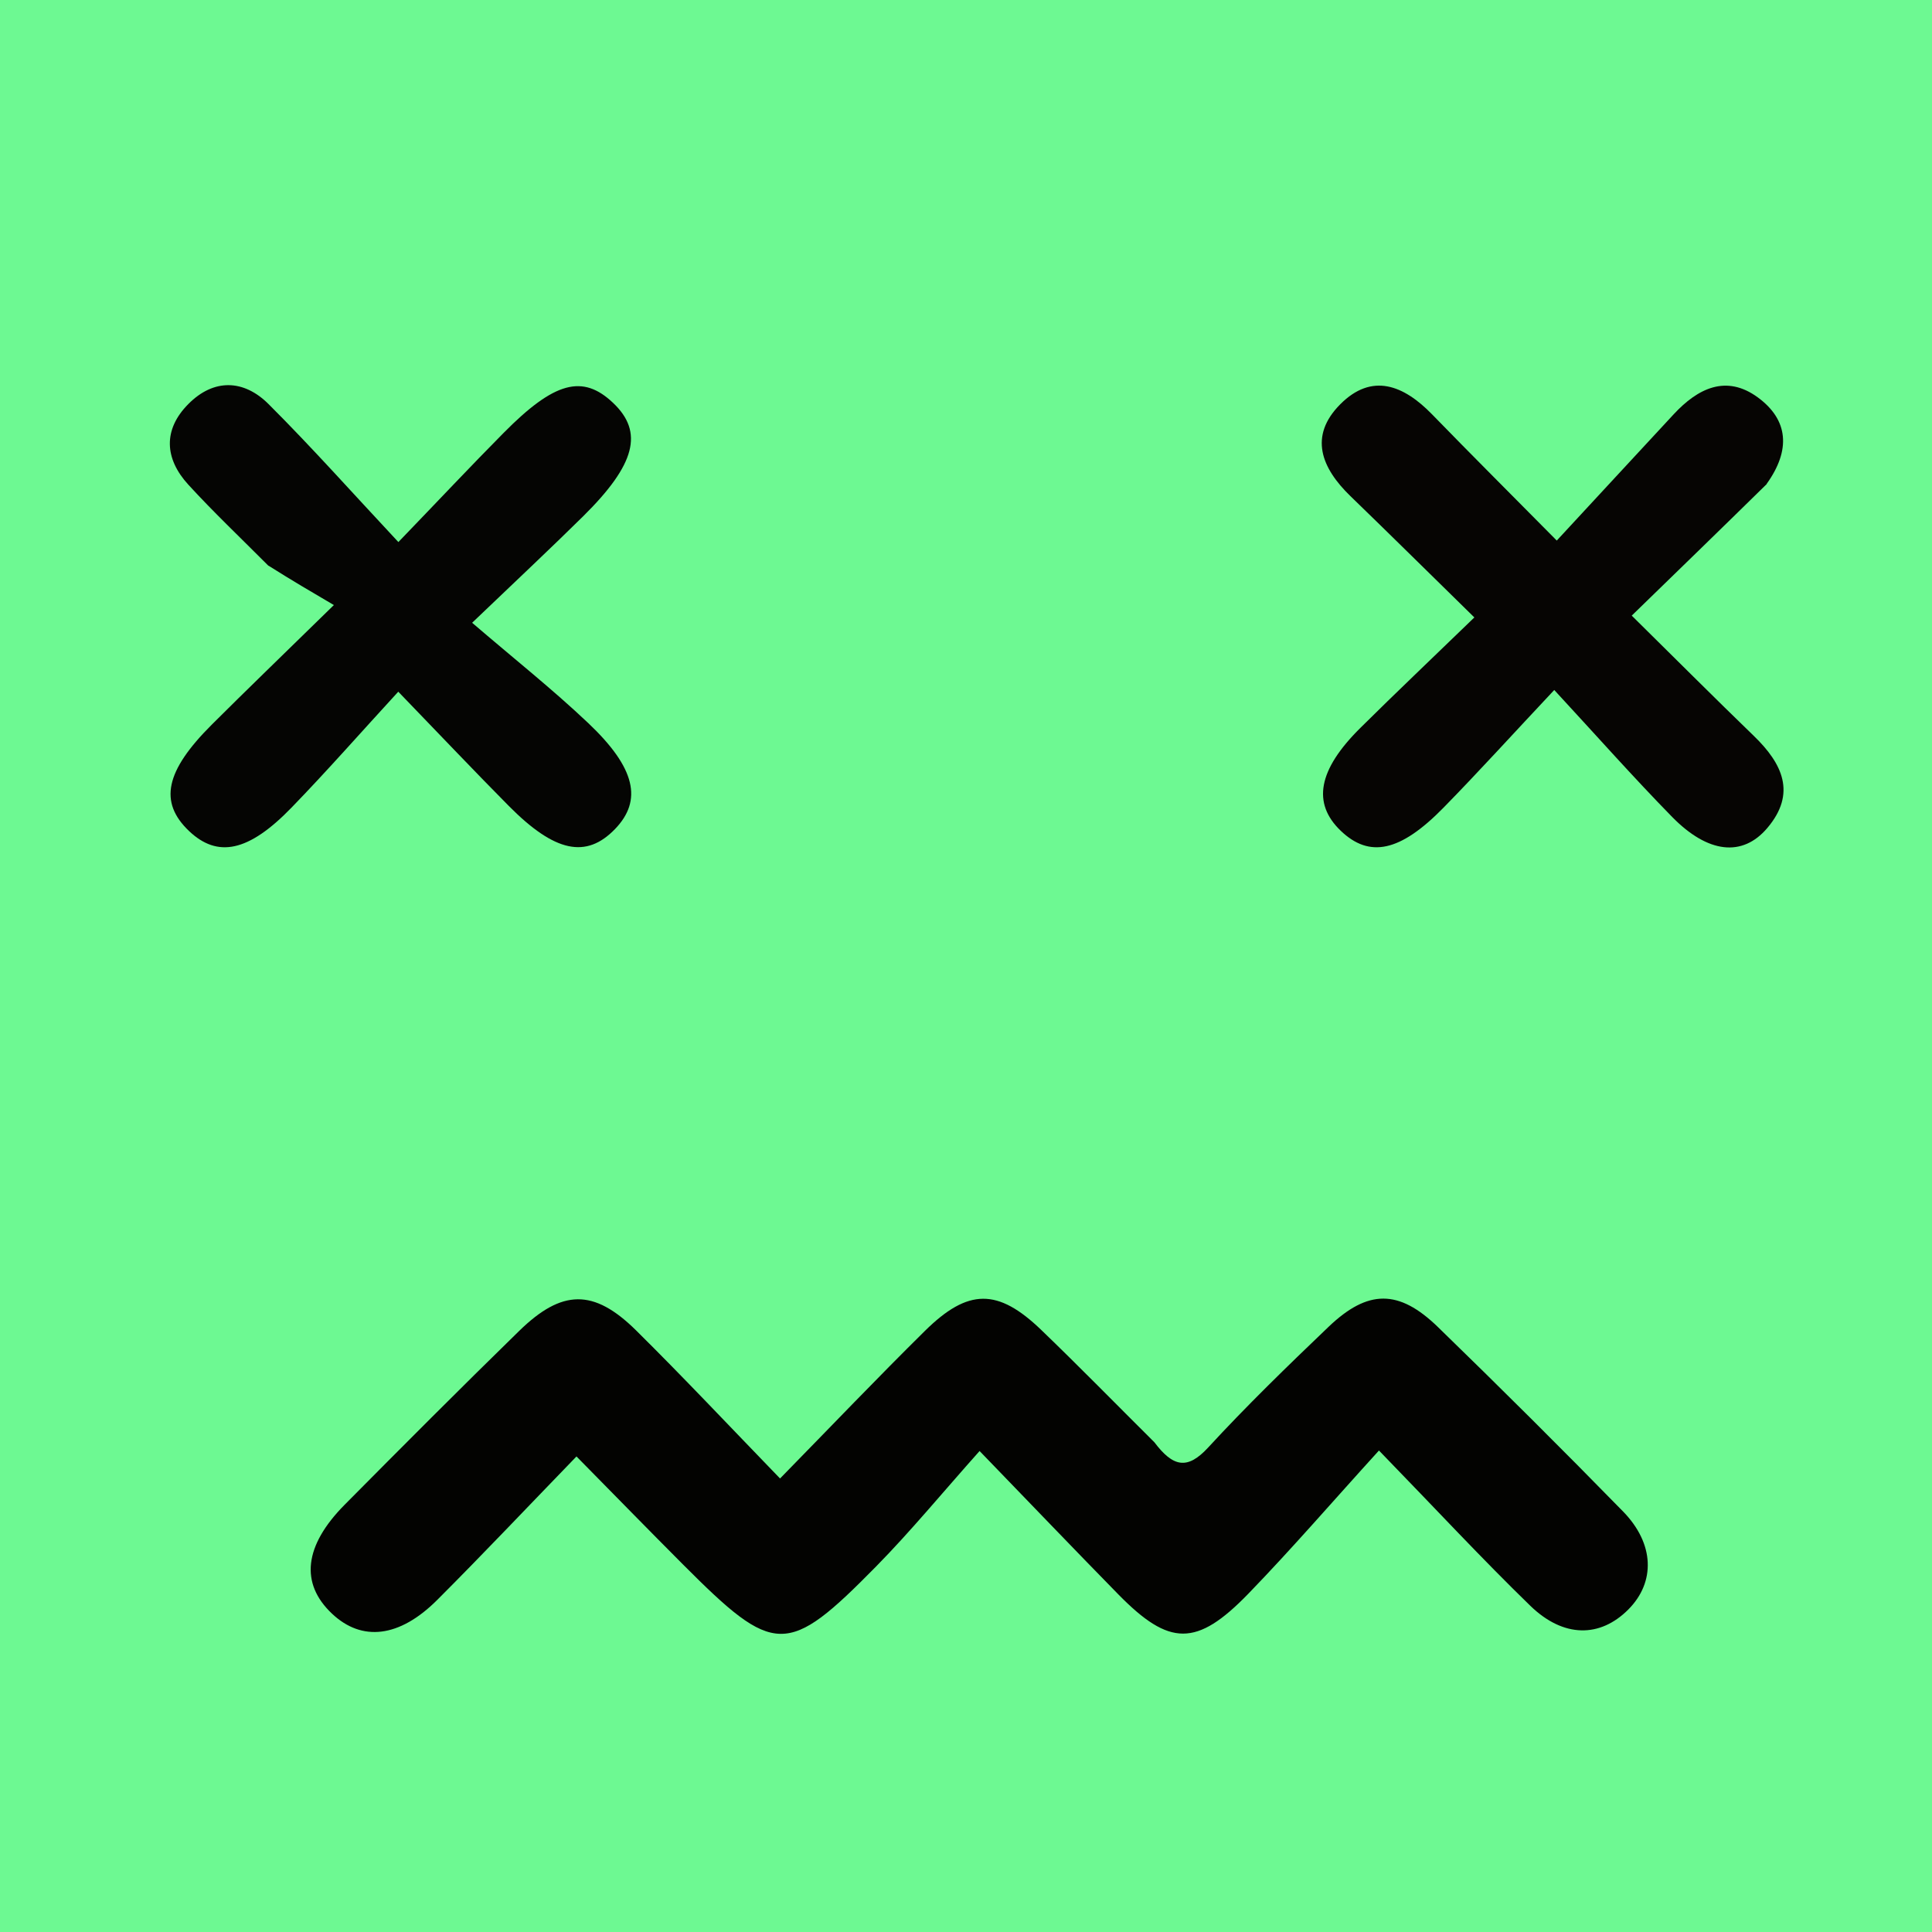
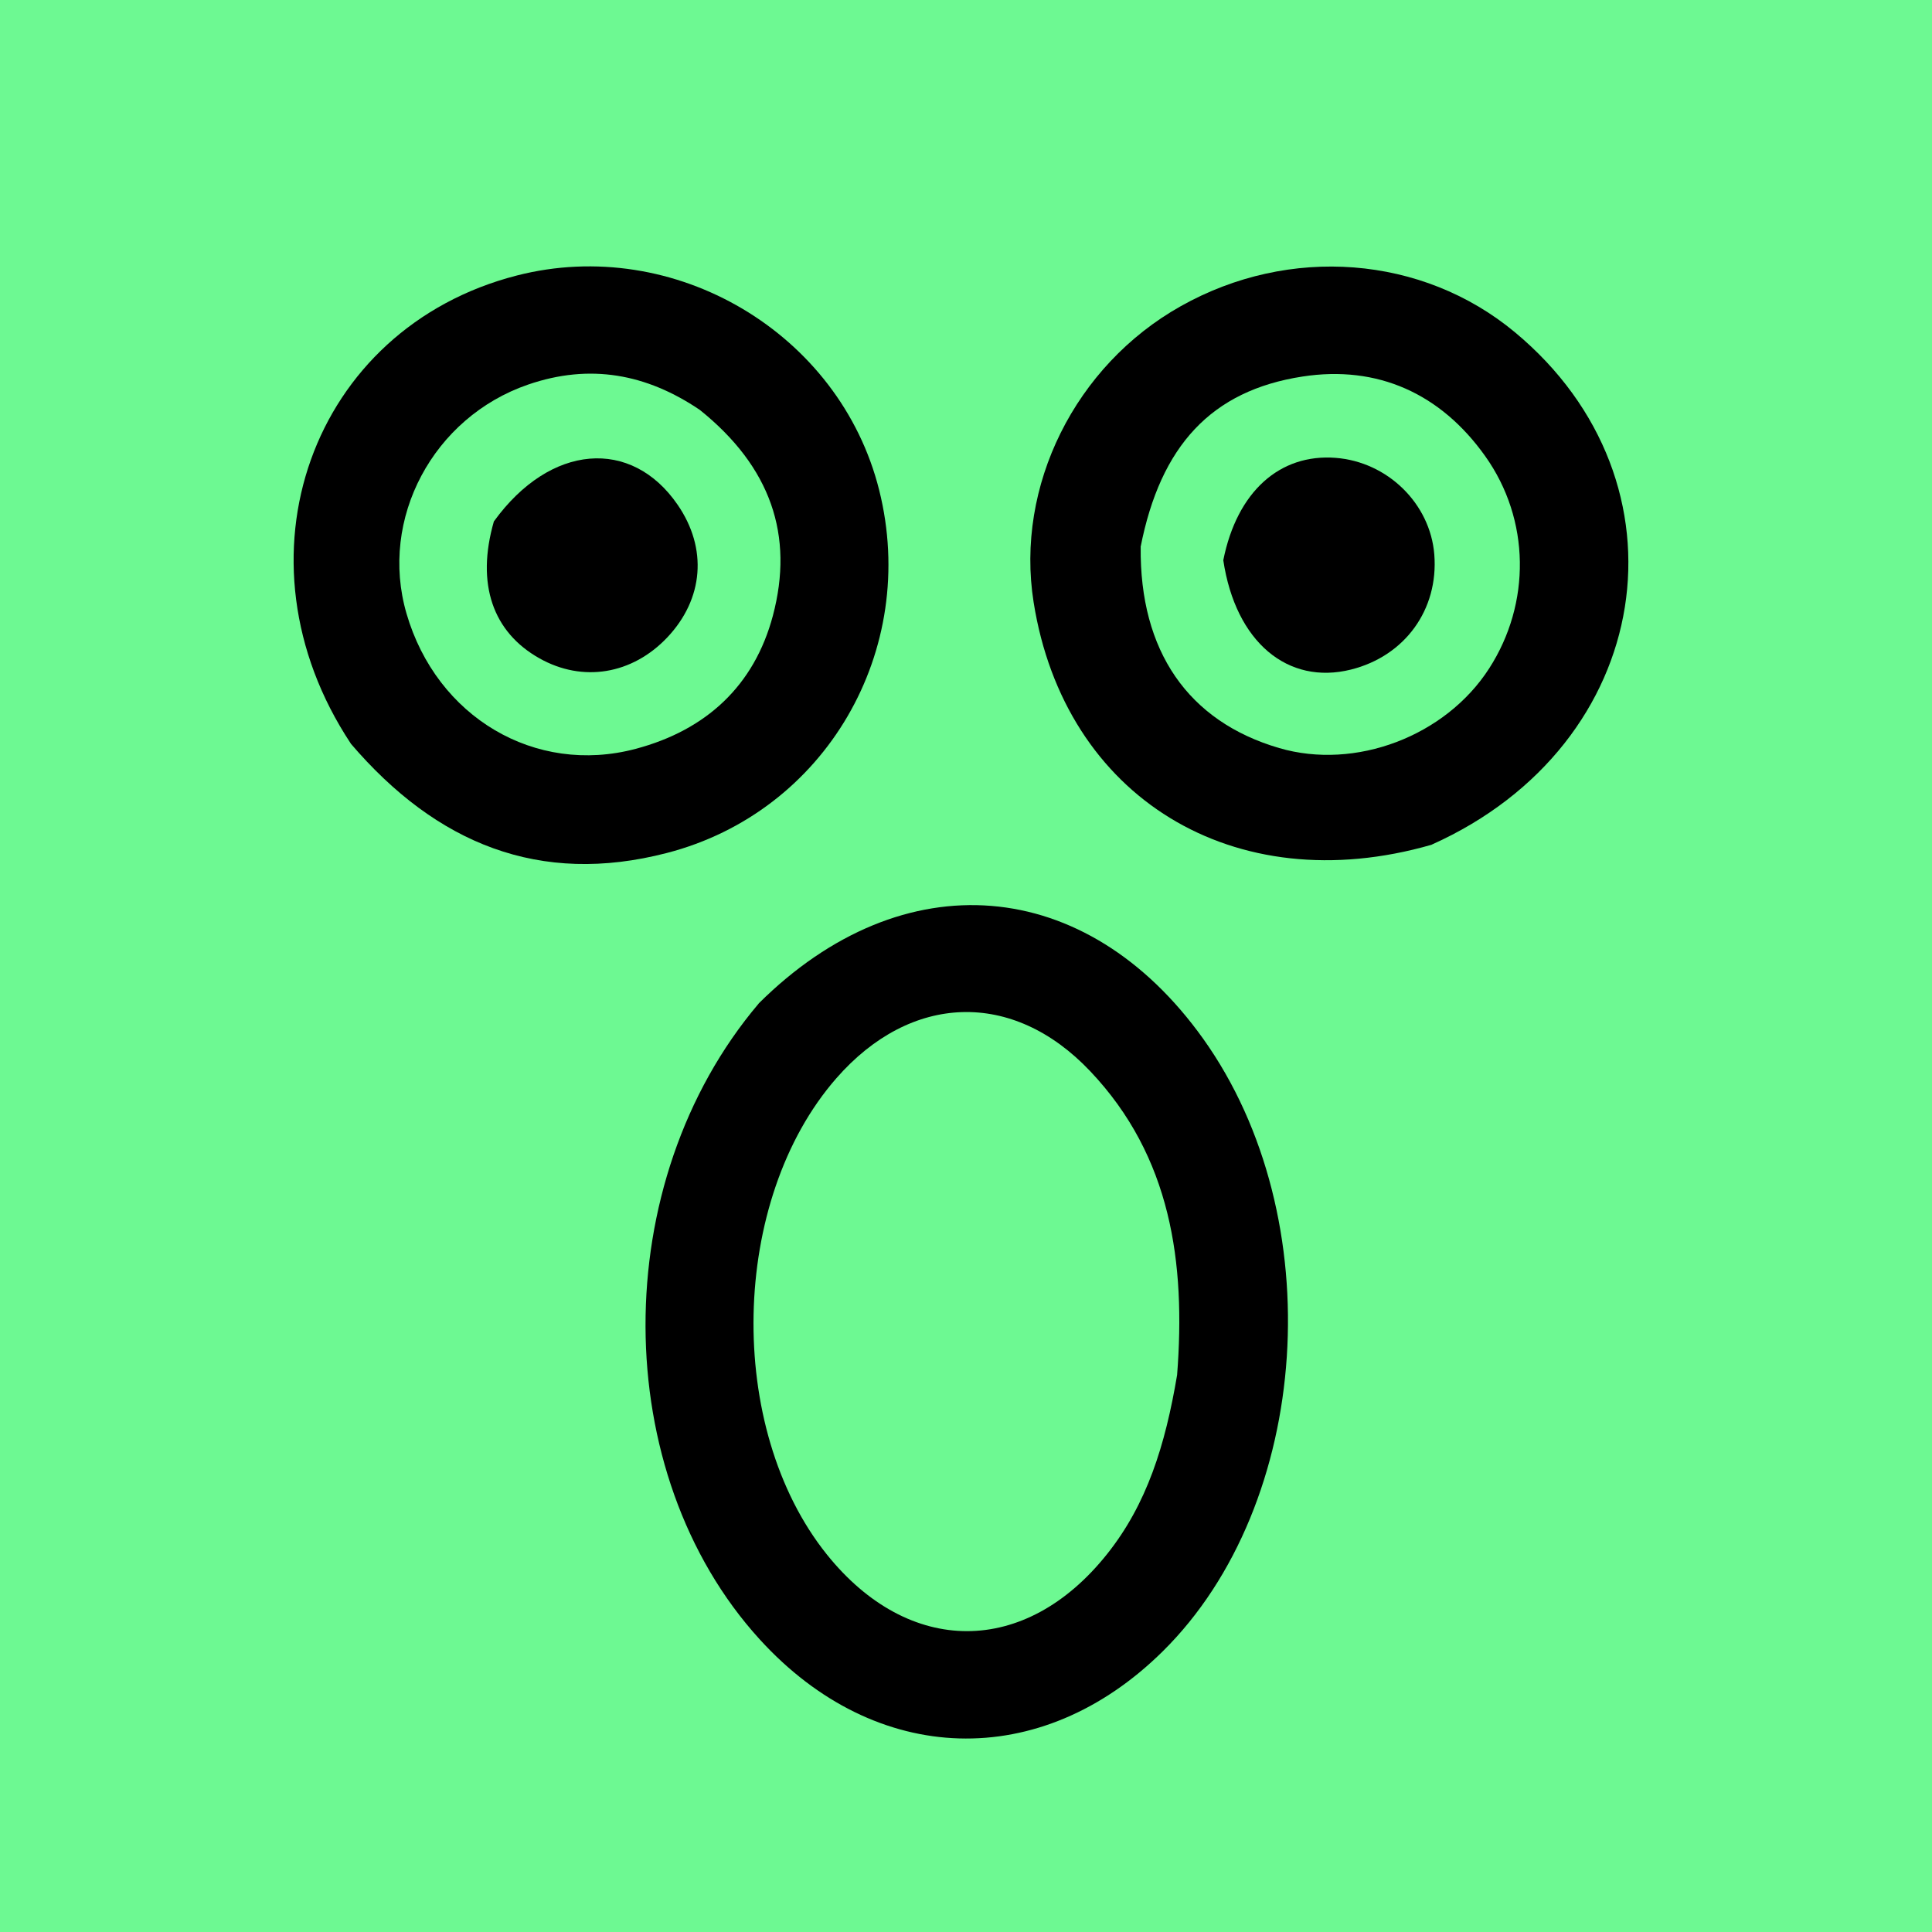
- <svg xmlns="http://www.w3.org/2000/svg" id="uuid-0447261c-6ea1-4b9d-a6c9-7488af6ccd04" viewBox="0 0 192 192">
+ <svg xmlns="http://www.w3.org/2000/svg" id="uuid-5c02097d-88d8-4d41-8e38-02ad5b08922b" viewBox="0 0 192 192">
  <defs>
-     <style>.uuid-e2a74619-b92d-48bb-8ac9-c84be03a7d2e{fill:#030301;}.uuid-8048b3b2-ff5b-4f60-846e-575ae8a5eeac{fill:#060503;}.uuid-2d69ce9c-85b2-46b7-bc5d-fb0d18c14bf3{fill:#050503;}.uuid-2856cb38-d958-4c96-a093-50e7b1c12be5{fill:#6df992;}</style>
+     <style>.uuid-891bde72-02b6-4f88-bcb5-1162298afc2e{fill:#6df992;}</style>
  </defs>
-   <rect class="uuid-2856cb38-d958-4c96-a093-50e7b1c12be5" width="192" height="192" />
-   <path class="uuid-e2a74619-b92d-48bb-8ac9-c84be03a7d2e" d="M114.72,143.33c1.84,2.43,3.25,2.79,5.33,.54,3.83-4.16,7.9-8.11,11.99-12.02,3.9-3.72,6.97-3.74,10.85,.02,6.21,6.03,12.35,12.14,18.4,18.33,3.15,3.22,3.23,7.04,.53,9.75-2.8,2.81-6.43,2.84-9.74-.37-4.77-4.63-9.29-9.51-15.04-15.43-4.56,5.01-8.64,9.75-12.98,14.23-5.15,5.31-7.84,5.24-12.91,.08-4.3-4.39-8.55-8.83-13.8-14.26-3.66,4.1-6.82,7.95-10.29,11.48-8.84,8.98-10.08,8.92-19.17-.19-3.39-3.4-6.74-6.83-10.6-10.75-4.83,4.99-9.26,9.68-13.82,14.24-3.77,3.78-7.51,4.19-10.48,1.38-3.18-3-2.78-6.74,1.26-10.82,5.74-5.79,11.5-11.57,17.34-17.27,4.26-4.16,7.41-4.21,11.61-.07,4.71,4.66,9.25,9.49,14.32,14.73,5.11-5.22,9.68-10.01,14.39-14.66,4.3-4.25,7.26-4.25,11.57-.1,3.72,3.58,7.33,7.27,11.25,11.17Z" />
-   <path class="uuid-2d69ce9c-85b2-46b7-bc5d-fb0d18c14bf3" d="M26.68,56.23c-2.84-2.85-5.5-5.37-7.97-8.07-2.36-2.58-2.52-5.46,0-8,2.53-2.56,5.52-2.46,7.98,0,4.34,4.33,8.42,8.92,12.9,13.71,4-4.15,7.18-7.54,10.45-10.84,5.05-5.11,7.87-5.86,10.89-2.99,3.05,2.89,2.24,6.11-2.97,11.26-3.19,3.15-6.46,6.21-11.04,10.59,4.11,3.53,7.97,6.59,11.54,9.97,4.72,4.47,5.4,7.69,2.66,10.53-2.86,2.96-5.98,2.32-10.55-2.29-3.39-3.42-6.7-6.92-10.99-11.36-3.72,4.05-7.07,7.87-10.61,11.52-4.27,4.41-7.35,5.02-10.19,2.32-3-2.86-2.36-5.95,2.26-10.56,3.41-3.4,6.88-6.75,12.14-11.89-2.23-1.31-4.23-2.48-6.49-3.91Z" />
-   <path class="uuid-8048b3b2-ff5b-4f60-846e-575ae8a5eeac" d="M175.58,48.1c-4.51,4.43-8.8,8.59-13.42,13.08,4.37,4.31,8.22,8.17,12.14,11.96,2.83,2.74,4.26,5.7,1.33,9.15-2.46,2.9-5.89,2.53-9.45-1.1-3.83-3.91-7.46-8.01-11.72-12.62-4.18,4.45-7.52,8.14-11.01,11.7-4.31,4.4-7.36,5.02-10.21,2.29-2.85-2.73-2.26-6.05,1.95-10.22,3.55-3.52,7.17-6.95,11.33-10.98-4.3-4.21-8.29-8.16-12.32-12.06-2.88-2.79-4.16-5.95-1.01-9.12,3.16-3.18,6.31-1.89,9.11,.98,3.83,3.94,7.72,7.82,12.41,12.56,3.98-4.29,7.79-8.43,11.62-12.55,2.39-2.57,5.21-3.99,8.37-1.67,3.02,2.22,3.3,5.21,.86,8.6Z" />
+   <rect class="uuid-891bde72-02b6-4f88-bcb5-1162298afc2e" width="192" height="192" />
+   <path d="M75.39,99.73c14.38-14.3,32.58-12.74,44.18,3.5,12.69,17.78,10.81,46.23-4.02,60.88-12.12,11.98-28.5,11.49-40.05-1.19-15.04-16.51-15.19-45.39-.1-63.19m41.58,36.91c.86-11.14-.58-21.69-8.64-30.19-7.71-8.14-17.84-7.74-25.22,.7-10.59,12.11-11.04,34.75-.95,47.33,8.16,10.17,19.73,10.17,27.86-.05,3.94-4.95,5.77-10.78,6.95-17.79Z" />
+   <path d="M142.27,83.95c-19.66,5.66-36.48-4.73-39.55-24.1-1.83-11.54,4.12-23.52,14.62-29.42,10.81-6.08,24.01-5.05,33.2,2.58,17.98,14.93,13.93,40.99-8.26,50.93m-28.92-29.58c-.11,10.34,4.71,17.33,13.76,19.98,7.58,2.22,16.53-1.17,20.87-7.91,4.16-6.45,4.11-14.78-.4-21.11-4.42-6.21-10.69-9.05-18.15-7.9-9.05,1.39-14.11,6.87-16.09,16.95Z" />
+   <path d="M34.86,73.89c-12.18-18.39-3.9-41.28,16.5-46.51,15.67-4.02,32.1,5.71,36.01,21.32,3.99,15.91-5.31,31.99-21.11,36.07-12.62,3.27-22.88-.9-31.41-10.88m34.69-33.16c-5.28-3.57-10.9-4.63-17.06-2.51-9.42,3.24-14.83,13.33-12.08,22.76,3,10.3,12.79,16.09,22.77,13.44,7.01-1.86,11.79-6.28,13.64-13.24,2.11-7.96-.19-14.77-7.27-20.45Z" />
+   <path d="M121.57,55.67c1.37-6.84,5.63-10.59,11.15-10.17,5.17,.39,9.42,4.55,9.82,9.61,.43,5.47-2.92,10.09-8.28,11.43-6.27,1.57-11.47-2.72-12.69-10.86Z" />
+   <path d="M49.08,51.82c5.61-7.75,13.68-8.33,18.26-1.66,2.99,4.34,2.59,9.36-1.03,13.19-3.49,3.68-8.4,4.49-12.69,2.08-4.64-2.6-6.33-7.38-4.54-13.61Z" />
</svg>
